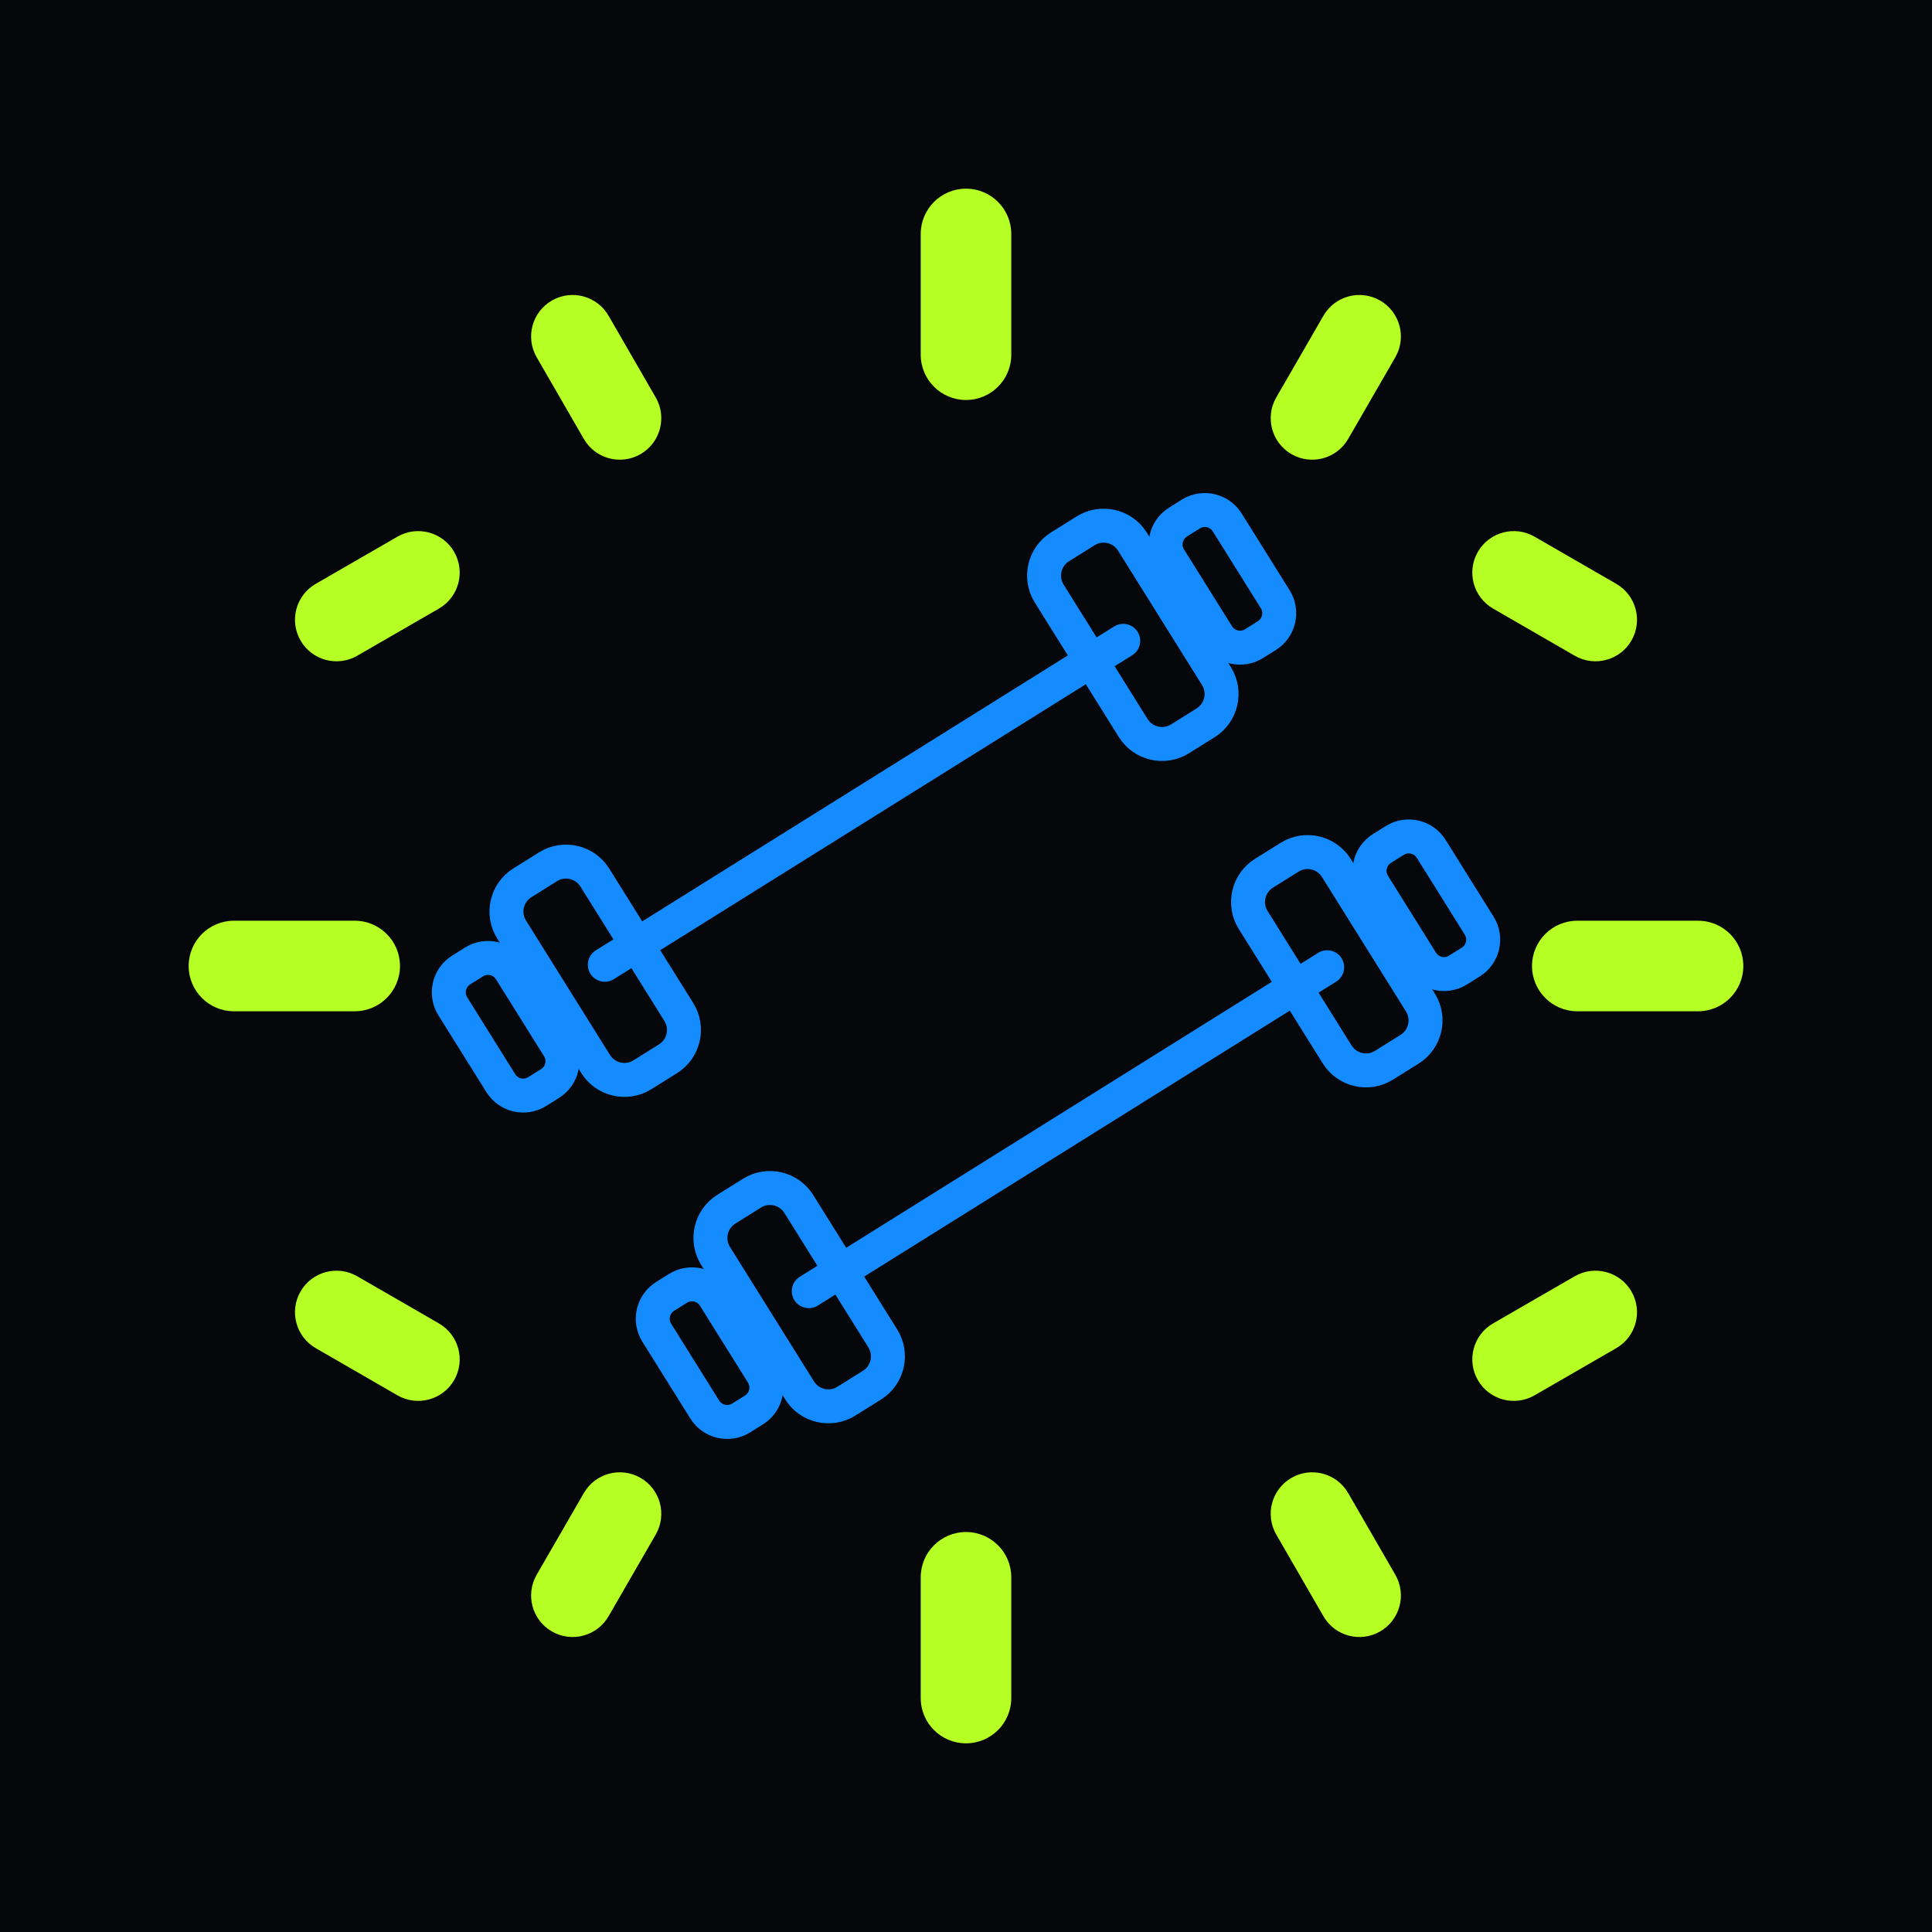
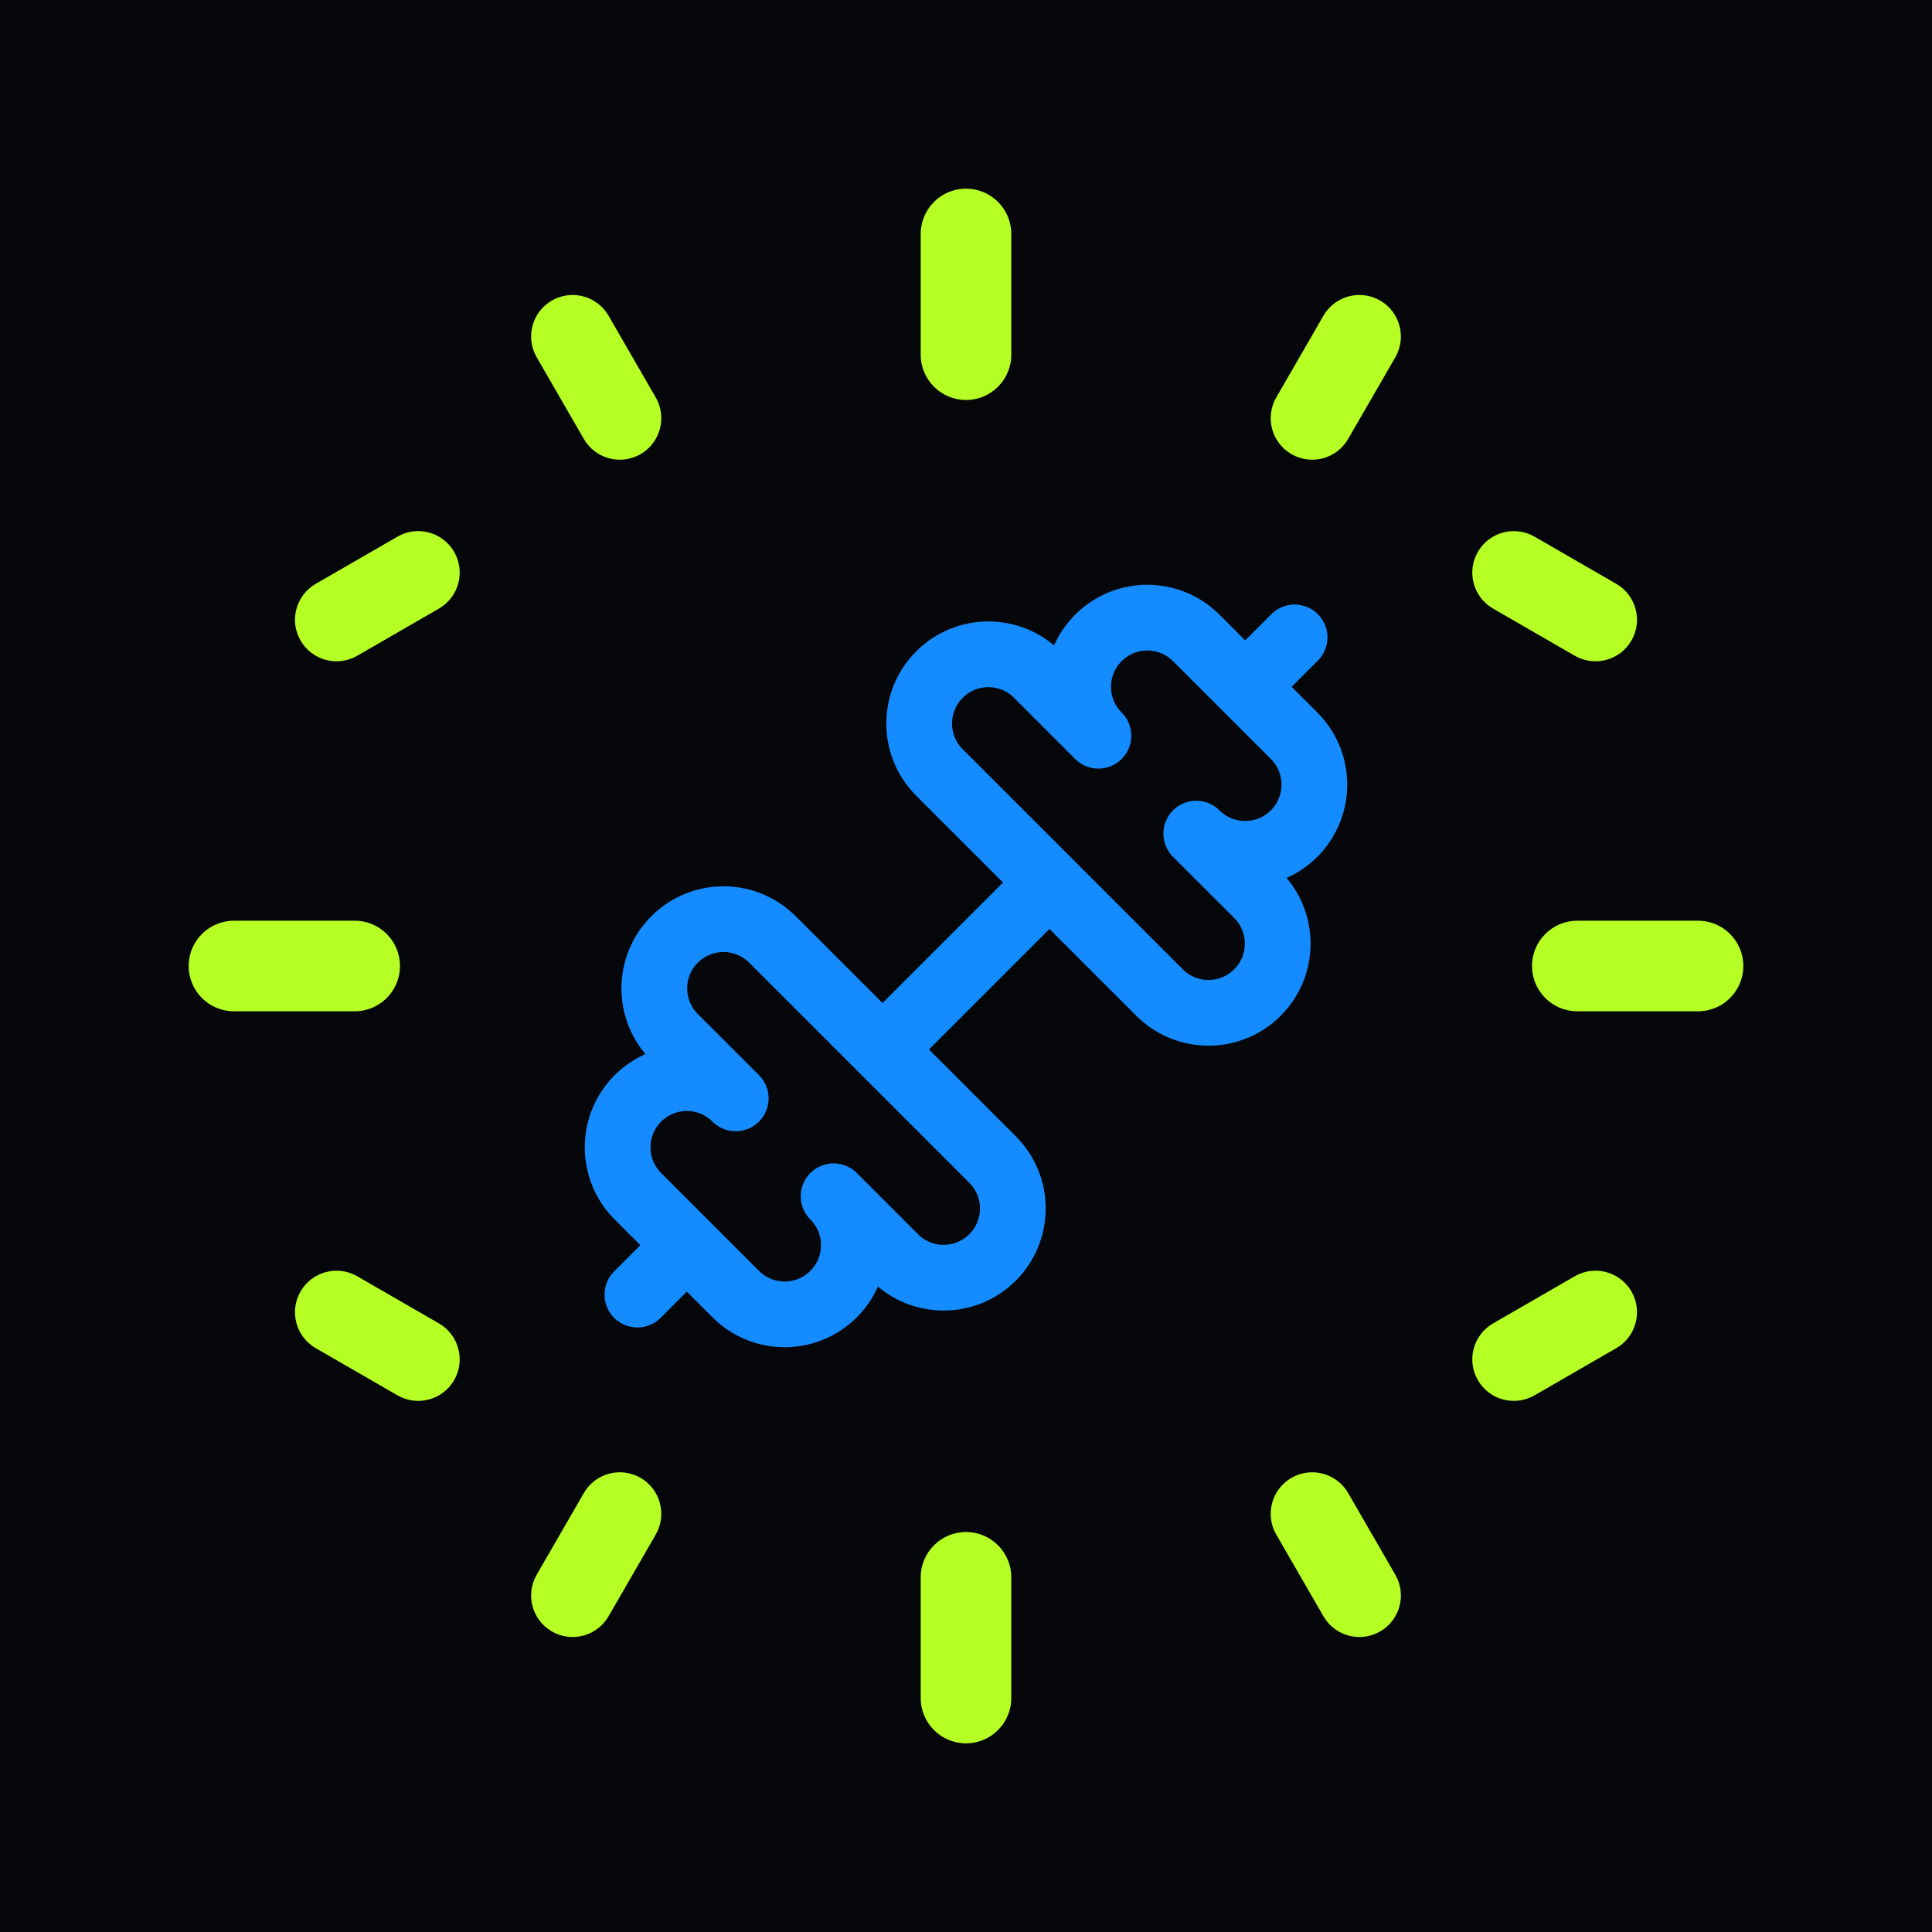
<svg xmlns="http://www.w3.org/2000/svg" viewBox="0 0 1024 1024" role="img" aria-labelledby="title description">
  <rect width="1024" height="1024" fill="#05070A" />
  <g fill="#B6FF24">
    <rect x="488" y="100" width="48" height="112" rx="24" />
    <rect x="488" y="812" width="48" height="112" rx="24" />
    <rect x="812" y="488" width="112" height="48" rx="24" />
    <rect x="100" y="488" width="112" height="48" rx="24" />
    <rect x="686" y="153" width="44" height="94" rx="22" transform="rotate(30 708 200)" />
    <rect x="294" y="777" width="44" height="94" rx="22" transform="rotate(30 316 824)" />
    <rect x="777" y="294" width="94" height="44" rx="22" transform="rotate(30 824 316)" />
    <rect x="153" y="686" width="94" height="44" rx="22" transform="rotate(30 200 708)" />
    <rect x="294" y="153" width="44" height="94" rx="22" transform="rotate(-30 316 200)" />
    <rect x="686" y="777" width="44" height="94" rx="22" transform="rotate(-30 708 824)" />
    <rect x="153" y="294" width="94" height="44" rx="22" transform="rotate(-30 200 316)" />
    <rect x="777" y="686" width="94" height="44" rx="22" transform="rotate(-30 824 708)" />
  </g>
-   <g fill="none" stroke="#148BFF" stroke-width="18" stroke-linecap="round" stroke-linejoin="round" transform="rotate(-32 512 512)">
-     <path d="M350 410H674" />
-     <rect x="318" y="350" width="52" height="120" rx="18" />
-     <rect x="270" y="372" width="36" height="76" rx="14" />
-     <rect x="654" y="350" width="52" height="120" rx="18" />
-     <rect x="718" y="372" width="36" height="76" rx="14" />
-     <path d="M350 614H674" />
-     <rect x="318" y="554" width="52" height="120" rx="18" />
-     <rect x="270" y="576" width="36" height="76" rx="14" />
-     <rect x="654" y="554" width="52" height="120" rx="18" />
-     <rect x="718" y="576" width="36" height="76" rx="14" />
+   <g fill="none" stroke="#148BFF" stroke-width="1.9" stroke-linecap="round" stroke-linejoin="round">
+     <svg x="292" y="292" width="440" height="440" viewBox="0 0 24 24">
+       <path d="M17.596 12.768a2 2 0 1 0 2.829-2.829l-1.768-1.767a2 2 0 0 0 2.828-2.829l-2.828-2.828a2 2 0 0 0-2.829 2.828l-1.767-1.768a2 2 0 1 0-2.829 2.829z" />
+       <path d="m2.5 21.5 1.4-1.4" />
+       <path d="m20.1 3.9 1.4-1.4" />
+       <path d="M5.343 21.485a2 2 0 1 0 2.829-2.828l1.767 1.768a2 2 0 1 0 2.829-2.829l-6.364-6.364a2 2 0 1 0-2.829 2.829l1.768 1.767a2 2 0 0 0-2.828 2.829z" />
+       <path d="m9.6 14.4 4.8-4.8" />
+     </svg>
  </g>
</svg>
